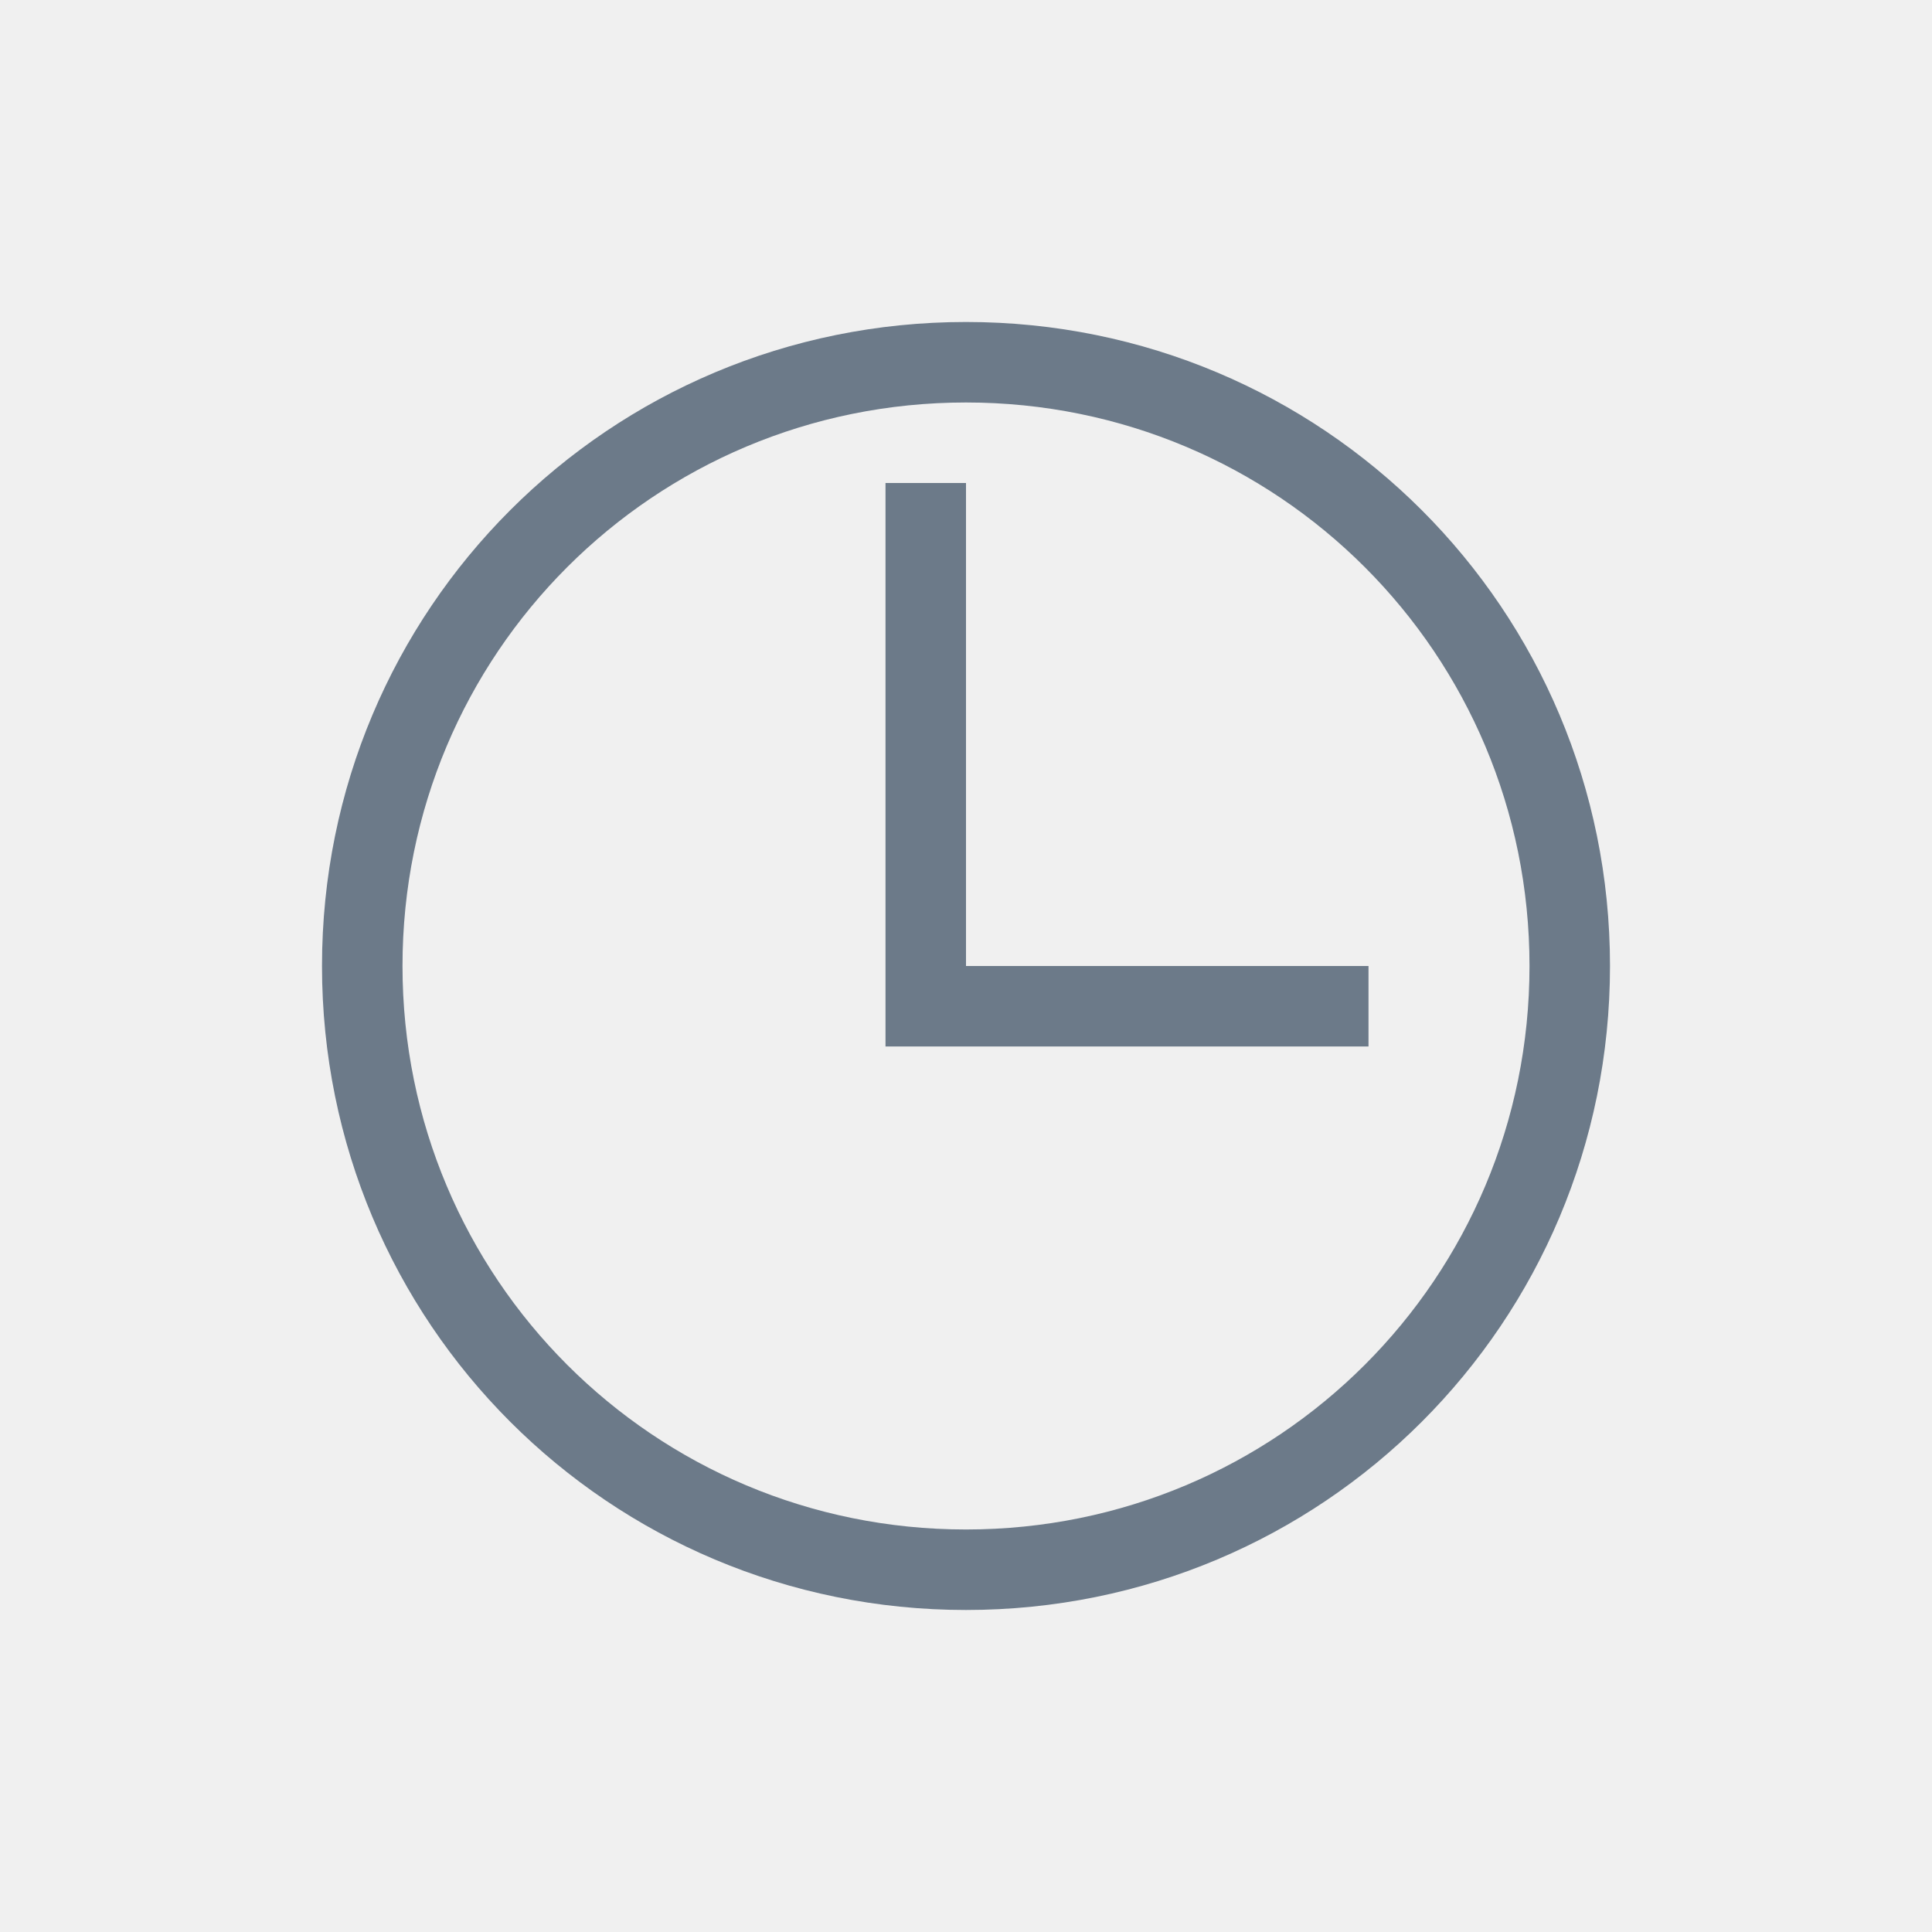
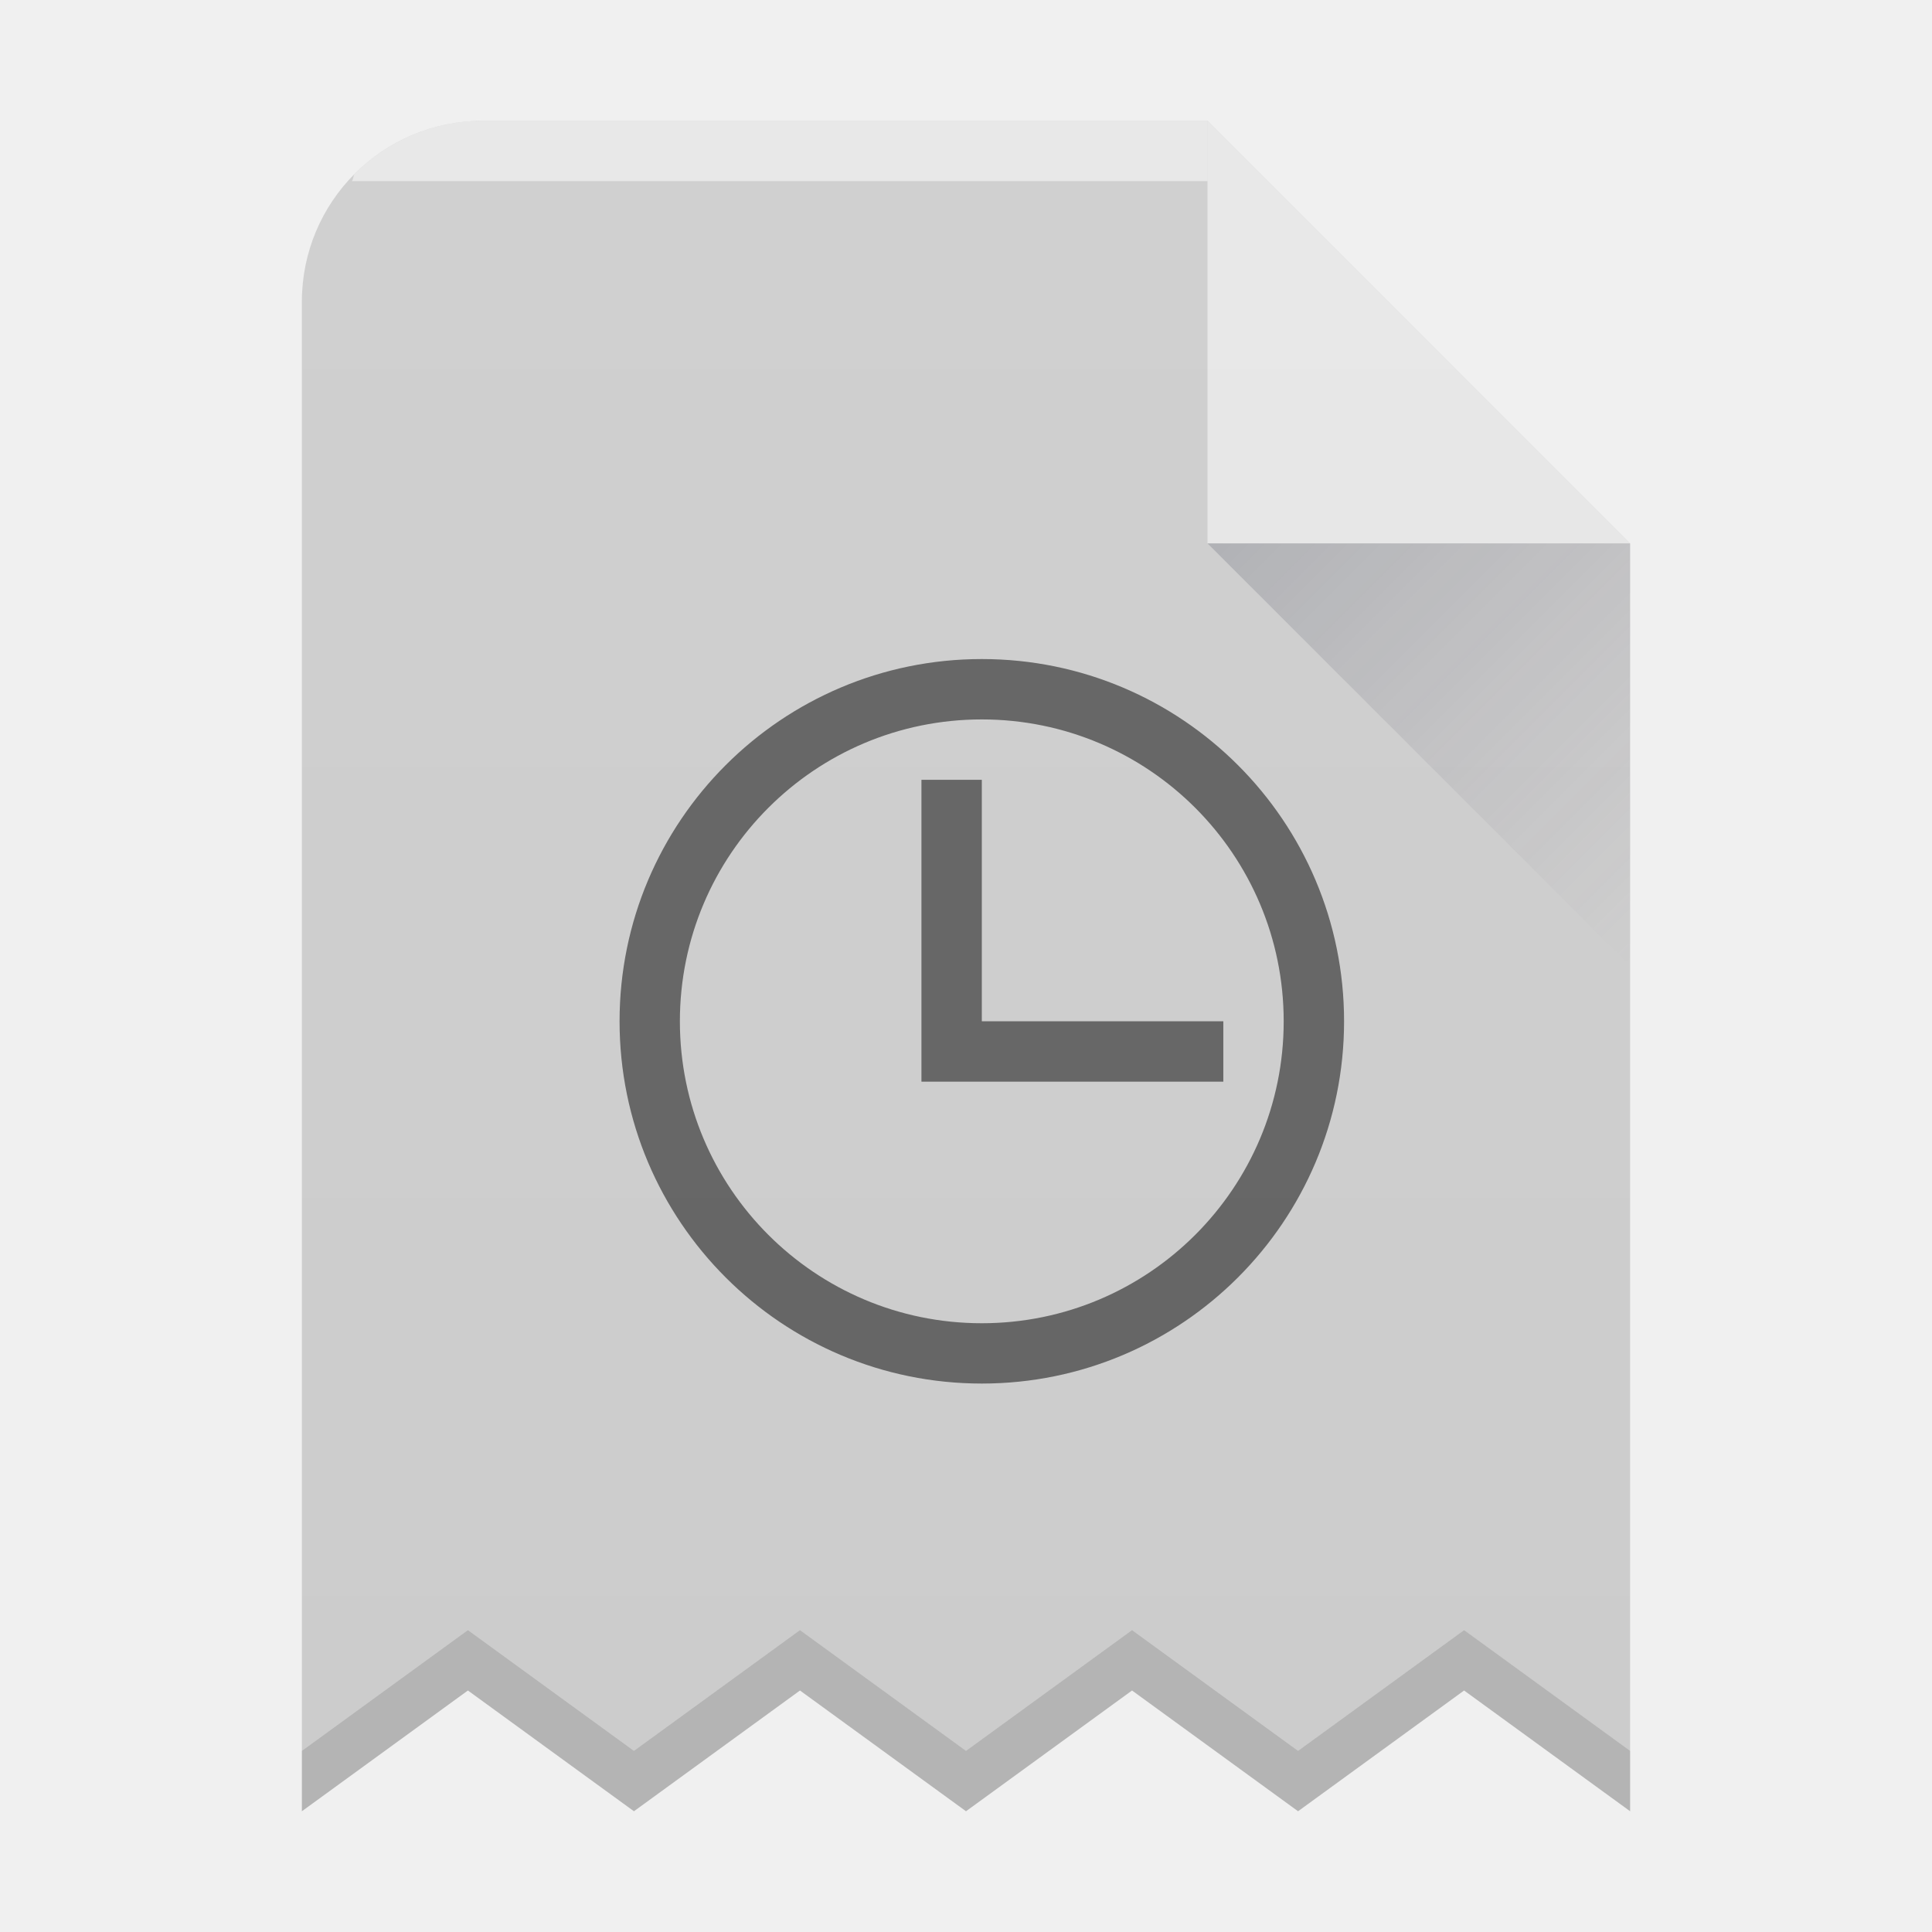
- <svg xmlns="http://www.w3.org/2000/svg" width="24" height="24" id="svg3869" version="1.1" viewBox="0 0 24 24">
-   <defs id="defs3871" />
-   <g transform="translate(1,1)">
-     <g id="layer1" transform="translate(-326,-534.3622)">
-       <path style="fill:#6c7a89;fill-opacity:1;stroke:none" d="m 337,537.362 c -4.432,0 -8,3.568 -8,8 0,4.432 3.568,8 8,8 4.432,0 8,-3.568 8,-8 0,-4.432 -3.568,-8 -8,-8 m 0,1 c 3.878,0 7,3.122 7,7 0,3.878 -3.122,7 -7,7 -3.878,0 -7,-3.122 -7,-7 0,-3.878 3.122,-7 7,-7 m -1,1 0,7 1,0 5,0 0,-1 -5,0 0,-6 -1,0" class="ColorScheme-Text" id="path6" />
-     </g>
-   </g>
+ <svg xmlns="http://www.w3.org/2000/svg" xmlns:xlink="http://www.w3.org/1999/xlink" width="32" height="32" version="1.1" id="svg29">
+   <defs id="defs13">
+     <linearGradient id="c" y1="524.8" x1="404.57" y2="531.8" x2="411.57" gradientUnits="userSpaceOnUse" gradientTransform="translate(-384.57 -515.8)">
+       <stop stop-color="#383e51" id="stop2" />
+       <stop offset="1" stop-color="#655c6f" stop-opacity="0" id="stop4" />
+     </linearGradient>
+     <linearGradient id="a" y1="392.36" y2="365.36" x2="0" gradientUnits="userSpaceOnUse" gradientTransform="translate(309.57 152.44)">
+       <stop stop-color="#fff" stop-opacity="0" id="stop7" />
+       <stop offset="1" stop-color="#fff" stop-opacity=".2" id="stop9" />
+     </linearGradient>
+     <linearGradient xlink:href="#a" id="b" gradientUnits="userSpaceOnUse" gradientTransform="translate(-20)" x1="5" y1="30" x2="5" y2="2" />
+   </defs>
+   <path d="M8 2C6.338 2 5 3.338 5 5v24l2.75-2 2.75 2 2.75-2L16 29l2.75-2 2.75 2 2.75-2L27 29V9l-7-7H8z" fill="#ccc" id="path15" />
+   <path d="M8 2a2.99 2.99 0 00-2.123.877c-.031.031-.02.09-.05.123H20V2z" color="#000" opacity=".5" fill="#fff" id="path17" />
+   <path d="M 8,2 C 6.338,2 5,3.338 5,5 V 30 H 27 V 9 L 20,2 Z" opacity="0.4" fill="url(#b)" id="path19" style="fill:url(#b)" />
+   <path d="M27 9l-7-7v7z" opacity=".5" fill="#fff" fill-rule="evenodd" id="path21" />
+   <path d="M27 16l-7-7h7z" opacity=".2" fill="url(#c)" fill-rule="evenodd" id="path23" />
+   <path d="m 16.262,10.916 a 6,6 0 1 0 0,12 6,6 0 0 0 0,-12 m 0,1 a 5,5 0 1 1 -0.001,10.001 5,5 0 0 1 0.001,-10.001 m -1,1 v 5 h 5 v -1 h -4 v -4 z" opacity="0.5" id="path25" />
+   <path d="M7.75 27L5 29v1l2.75-2 2.75 2 2.75-2L16 30l2.75-2 2.75 2 2.75-2L27 30v-1l-2.75-2-2.75 2-2.75-2L16 29l-2.75-2-2.75 2z" color="#000" opacity=".25" id="path27" />
</svg>
